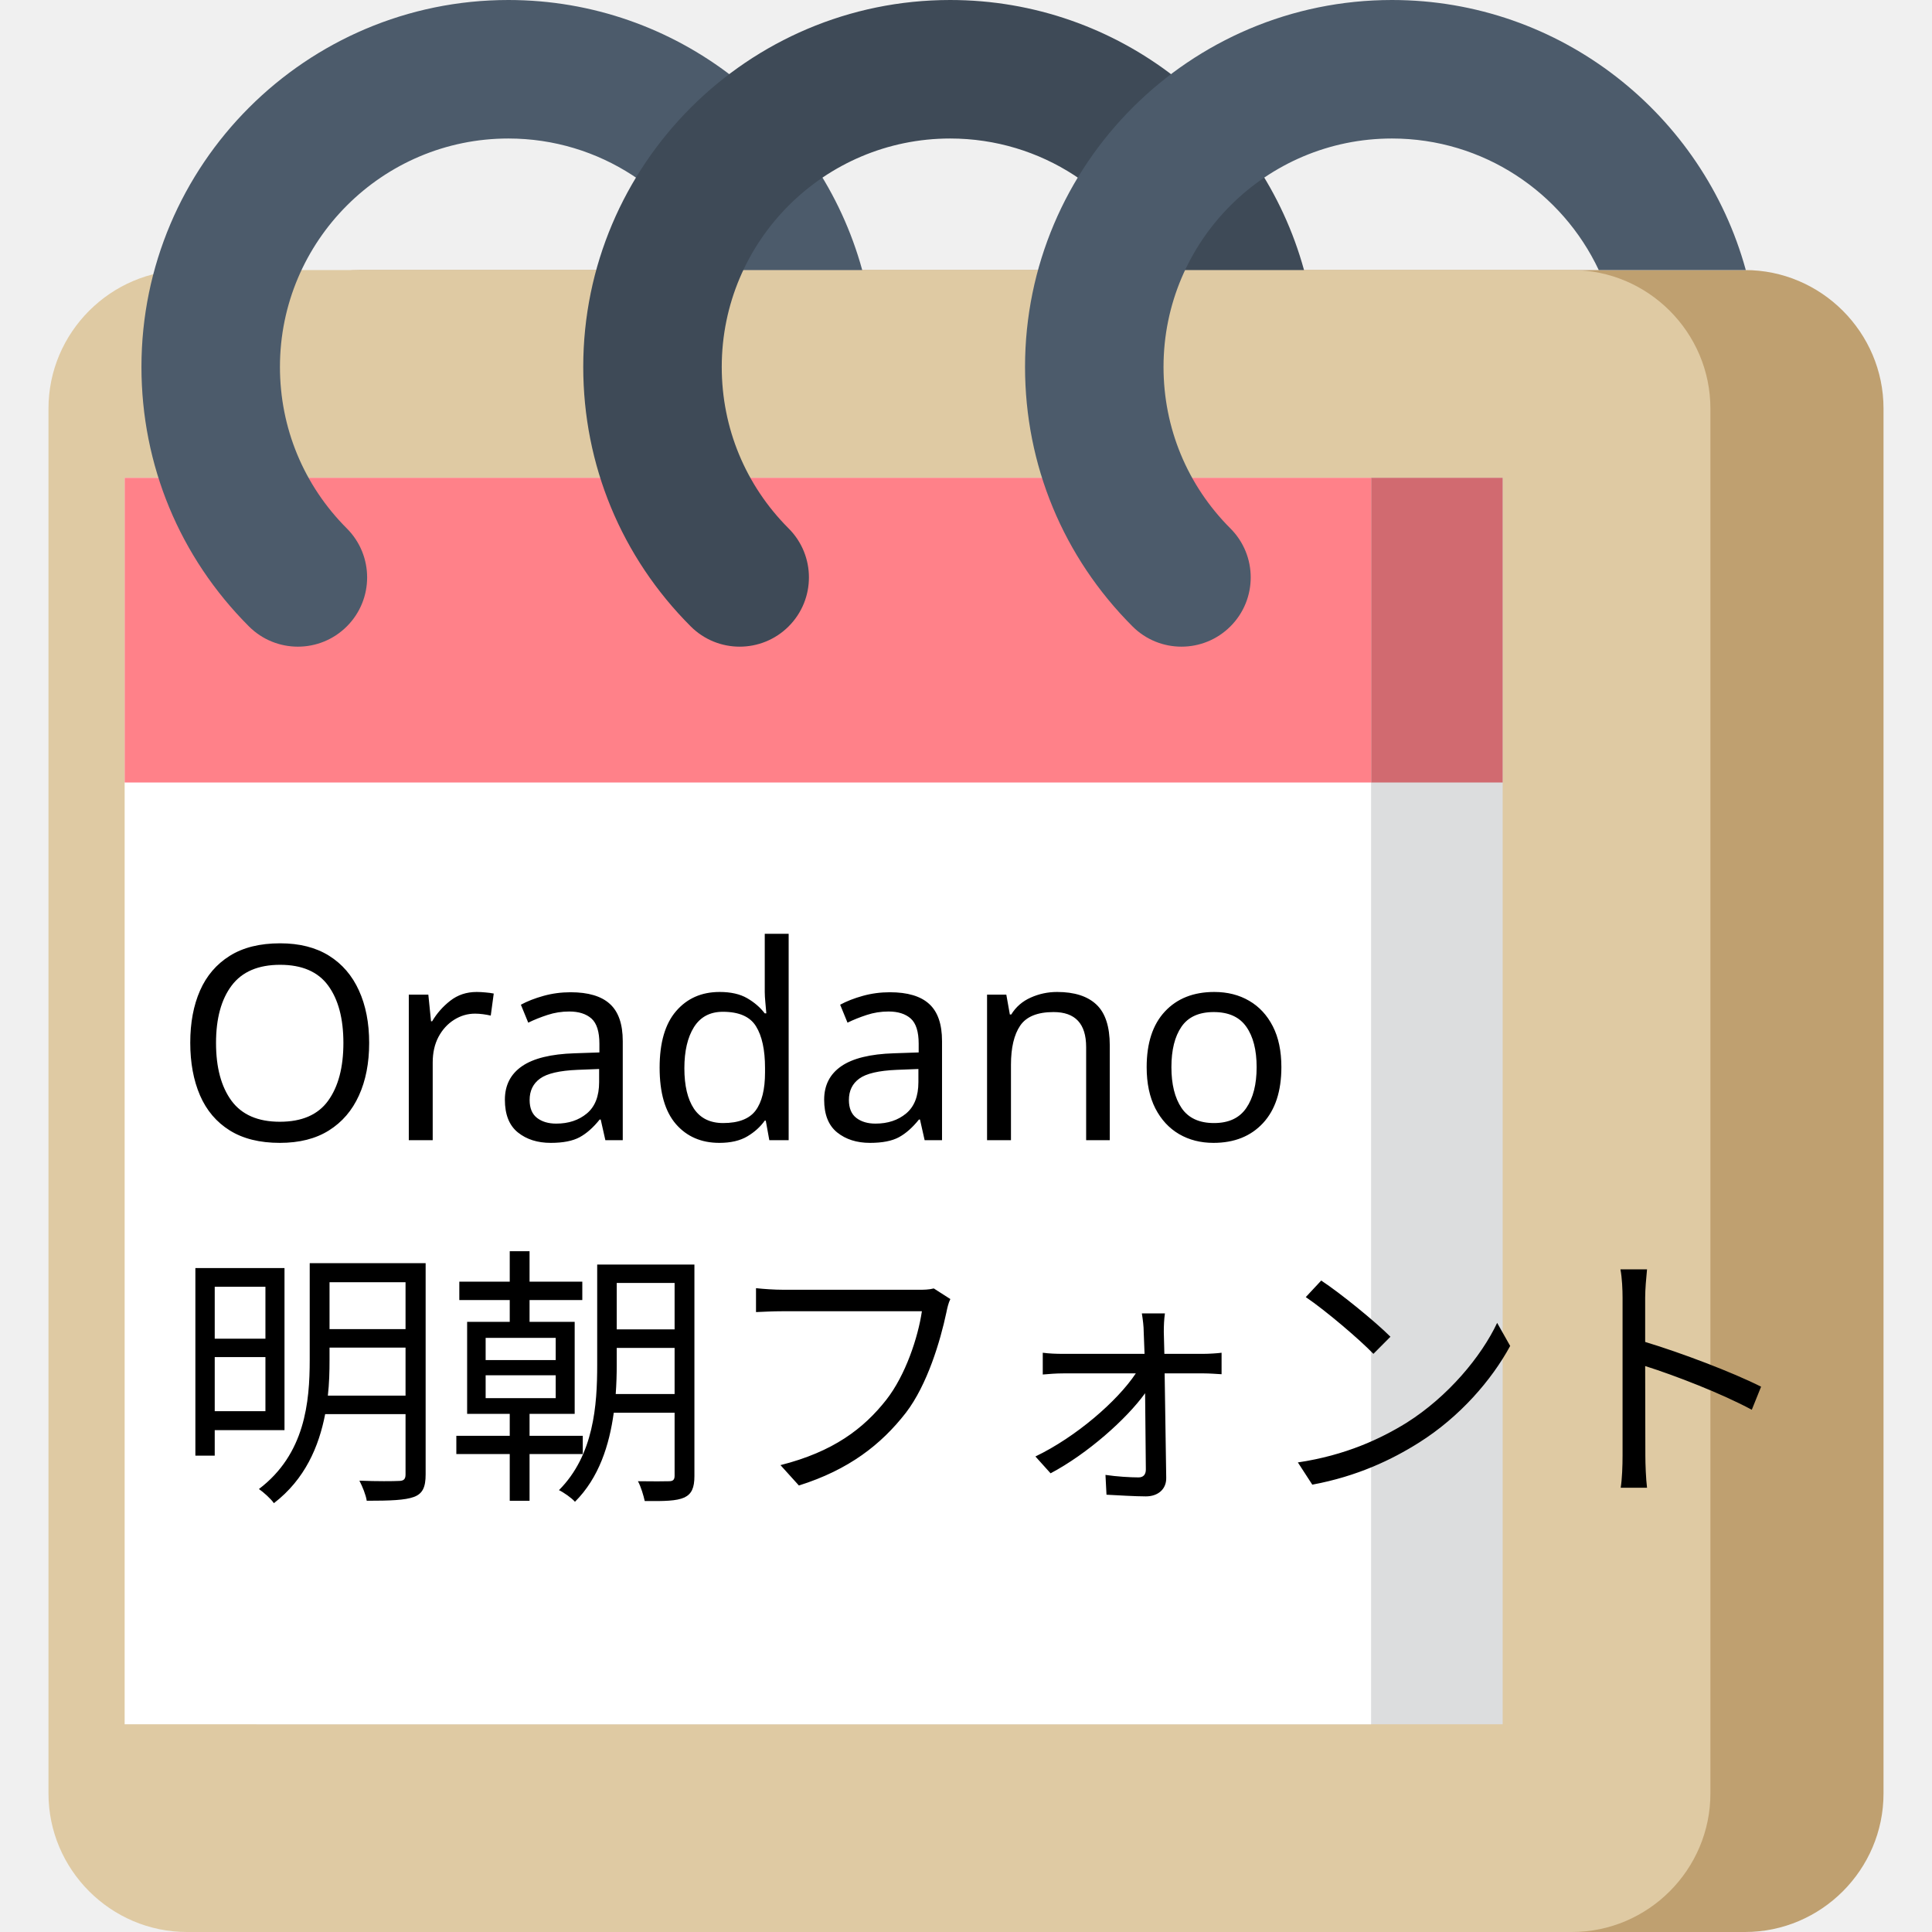
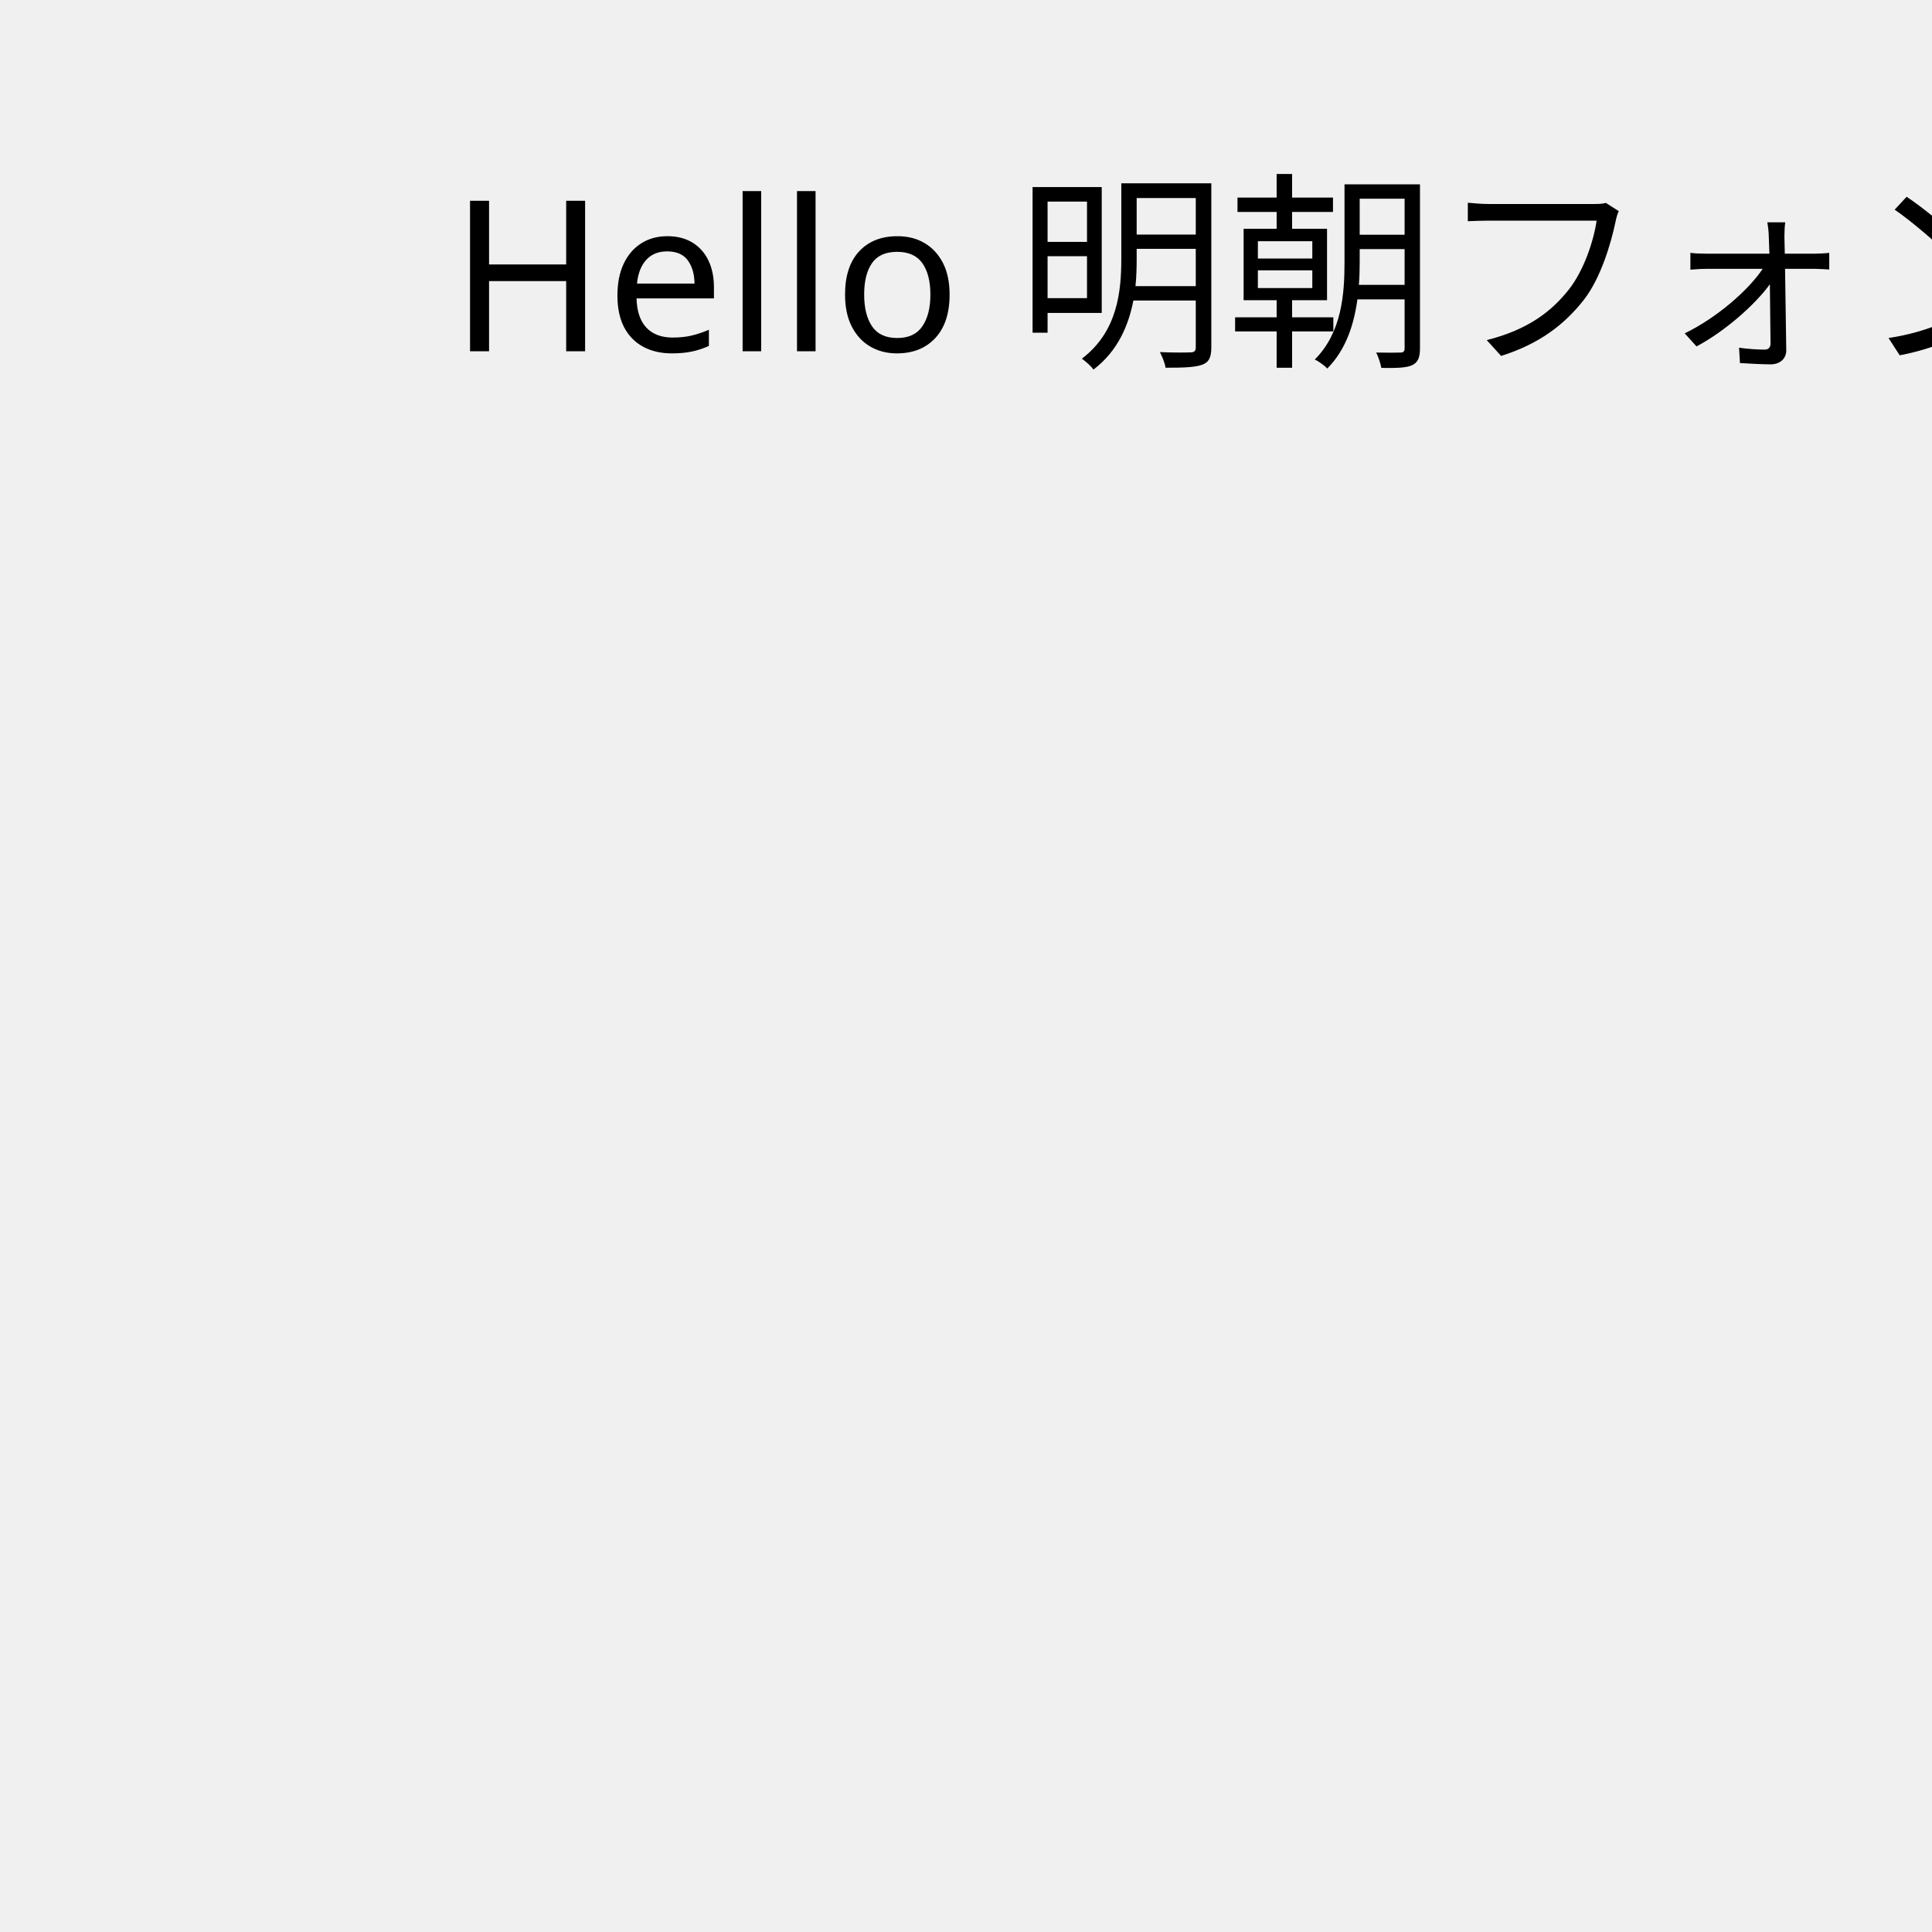
- <svg xmlns="http://www.w3.org/2000/svg" version="1.1" id="Layer_1" x="0px" y="0px" viewBox="0 0 324.473 324.473" style="enable-background:new 0 0 324.473 324.473;" xml:space="preserve">
-   <defs id="defs3496" />
-   <g id="g3438">
-     <path style="fill:#BFA070;" d="M316.331,68.616c0-12.792-10.467-23.259-23.259-23.259H60.476c-12.793,0-23.26,10.467-23.26,23.259   v232.596c0,12.793,10.467,23.261,23.26,23.261h232.596c12.793,0,23.259-10.468,23.259-23.261V68.616z" id="path3440" />
-     <path style="fill:#DFCAA3;" d="M287.257,68.616c0-12.792-10.467-23.259-23.26-23.259H31.401c-12.792,0-23.259,10.467-23.259,23.259   v232.596c0,12.793,10.467,23.261,23.259,23.261h232.596c12.793,0,23.26-10.468,23.26-23.261V68.616z" id="path3442" />
-     <g id="g3444">
-       <rect x="43.031" y="80.246" style="fill:#DCDDDE;" width="209.336" height="209.337" id="rect3446" />
-       <rect x="43.031" y="80.246" style="fill:#D16A70;" width="209.336" height="51.171" id="rect3448" />
-       <rect x="20.934" y="80.246" style="fill:#FFFFFF;" width="209.337" height="209.337" id="rect3450" />
-       <rect x="20.934" y="80.246" style="fill:#FF8189;" width="209.337" height="51.171" id="rect3452" />
-     </g>
-     <path style="fill:#4C5B6B;" d="M85.379,0C51.4,0,23.756,27.643,23.756,61.624c0,16.458,6.409,31.935,18.048,43.574   c2.271,2.272,5.247,3.407,8.225,3.407c2.975,0,5.952-1.136,8.222-3.406c4.542-4.541,4.543-11.904,0.002-16.446   c-7.247-7.248-11.237-16.882-11.237-27.129c0-21.154,17.21-38.363,38.363-38.363c15.341,0,28.601,9.054,34.734,22.097h24.695   C137.653,19.248,113.728,0,85.379,0z" id="path3458" />
-     <path style="fill:#3E4A57;" d="M159.577,0c-33.979,0-61.623,27.643-61.623,61.624c0,16.458,6.41,31.935,18.048,43.574   c2.271,2.272,5.247,3.407,8.225,3.407c2.975,0,5.952-1.136,8.223-3.406c4.542-4.541,4.543-11.904,0.002-16.446   c-7.247-7.248-11.237-16.882-11.237-27.129c0-21.154,17.21-38.363,38.364-38.363c15.34,0,28.601,9.054,34.734,22.097h24.694   C211.85,19.248,187.925,0,159.577,0z" id="path3460" />
-     <path style="fill:#4C5B6B;" d="M233.774,0c-33.979,0-61.623,27.643-61.623,61.624c0,16.458,6.41,31.935,18.048,43.574   c2.271,2.272,5.247,3.407,8.224,3.407c2.976,0,5.953-1.136,8.223-3.406c4.542-4.541,4.543-11.904,0.001-16.446   c-7.246-7.248-11.237-16.882-11.237-27.129c0-21.154,17.21-38.363,38.364-38.363c15.341,0,28.601,9.054,34.734,22.097h24.694   C286.047,19.248,262.123,0,233.774,0z" id="path3462" />
-   </g>
-   <g id="g3464" />
-   <g id="g3466" />
-   <g id="g3468" />
-   <g id="g3470" />
-   <g id="g3472" />
-   <g id="g3474" />
-   <g id="g3476" />
-   <g id="g3478" />
-   <g id="g3480" />
-   <g id="g3482" />
-   <g id="g3484" />
-   <g id="g3486" />
-   <g id="g3488" />
-   <g id="g3490" />
-   <g id="g3492" />
-   <text xml:space="preserve" style="font-style:normal;font-weight:normal;font-size:72.951px;line-height:125%;font-family:Oradano-mincho-GSRR;letter-spacing:0px;word-spacing:0px;fill:#000000;fill-opacity:1;stroke:none;stroke-width:1px;stroke-linecap:butt;stroke-linejoin:miter;stroke-opacity:1;-inkscape-font-specification:Oradano-mincho-GSRR;font-stretch:normal;font-variant:normal;" x="29.173" y="191.489" id="text3500">
-     <tspan id="tspan3502" x="29.173" y="191.489" style="font-style:normal;font-variant:normal;font-weight:normal;font-stretch:normal;font-size:45.595px;font-family:Oradano-mincho-GSRR;-inkscape-font-specification:Oradano-mincho-GSRR;">Oradano</tspan>
-     <tspan x="29.173" y="248.482" style="font-style:normal;font-variant:normal;font-weight:normal;font-stretch:normal;font-size:45.595px;font-family:Oradano-mincho-GSRR;-inkscape-font-specification:Oradano-mincho-GSRR;" id="tspan3504">明朝フォント</tspan>
+ <svg xmlns="http://www.w3.org/2000/svg" version="1.1" x="0px" y="0px" viewBox="0 0 330 330">
+   <text xml:space="preserve" style="font-style:normal;font-weight:normal;font-size:36px;line-height:125%;font-family:'Koku Mincho Regular';letter-spacing:0px;word-spacing:0px;fill:#000000;fill-opacity:1;" x="30" y="60">
+     <tspan>Hello 明朝フォント!!</tspan>
  </text>
</svg>
